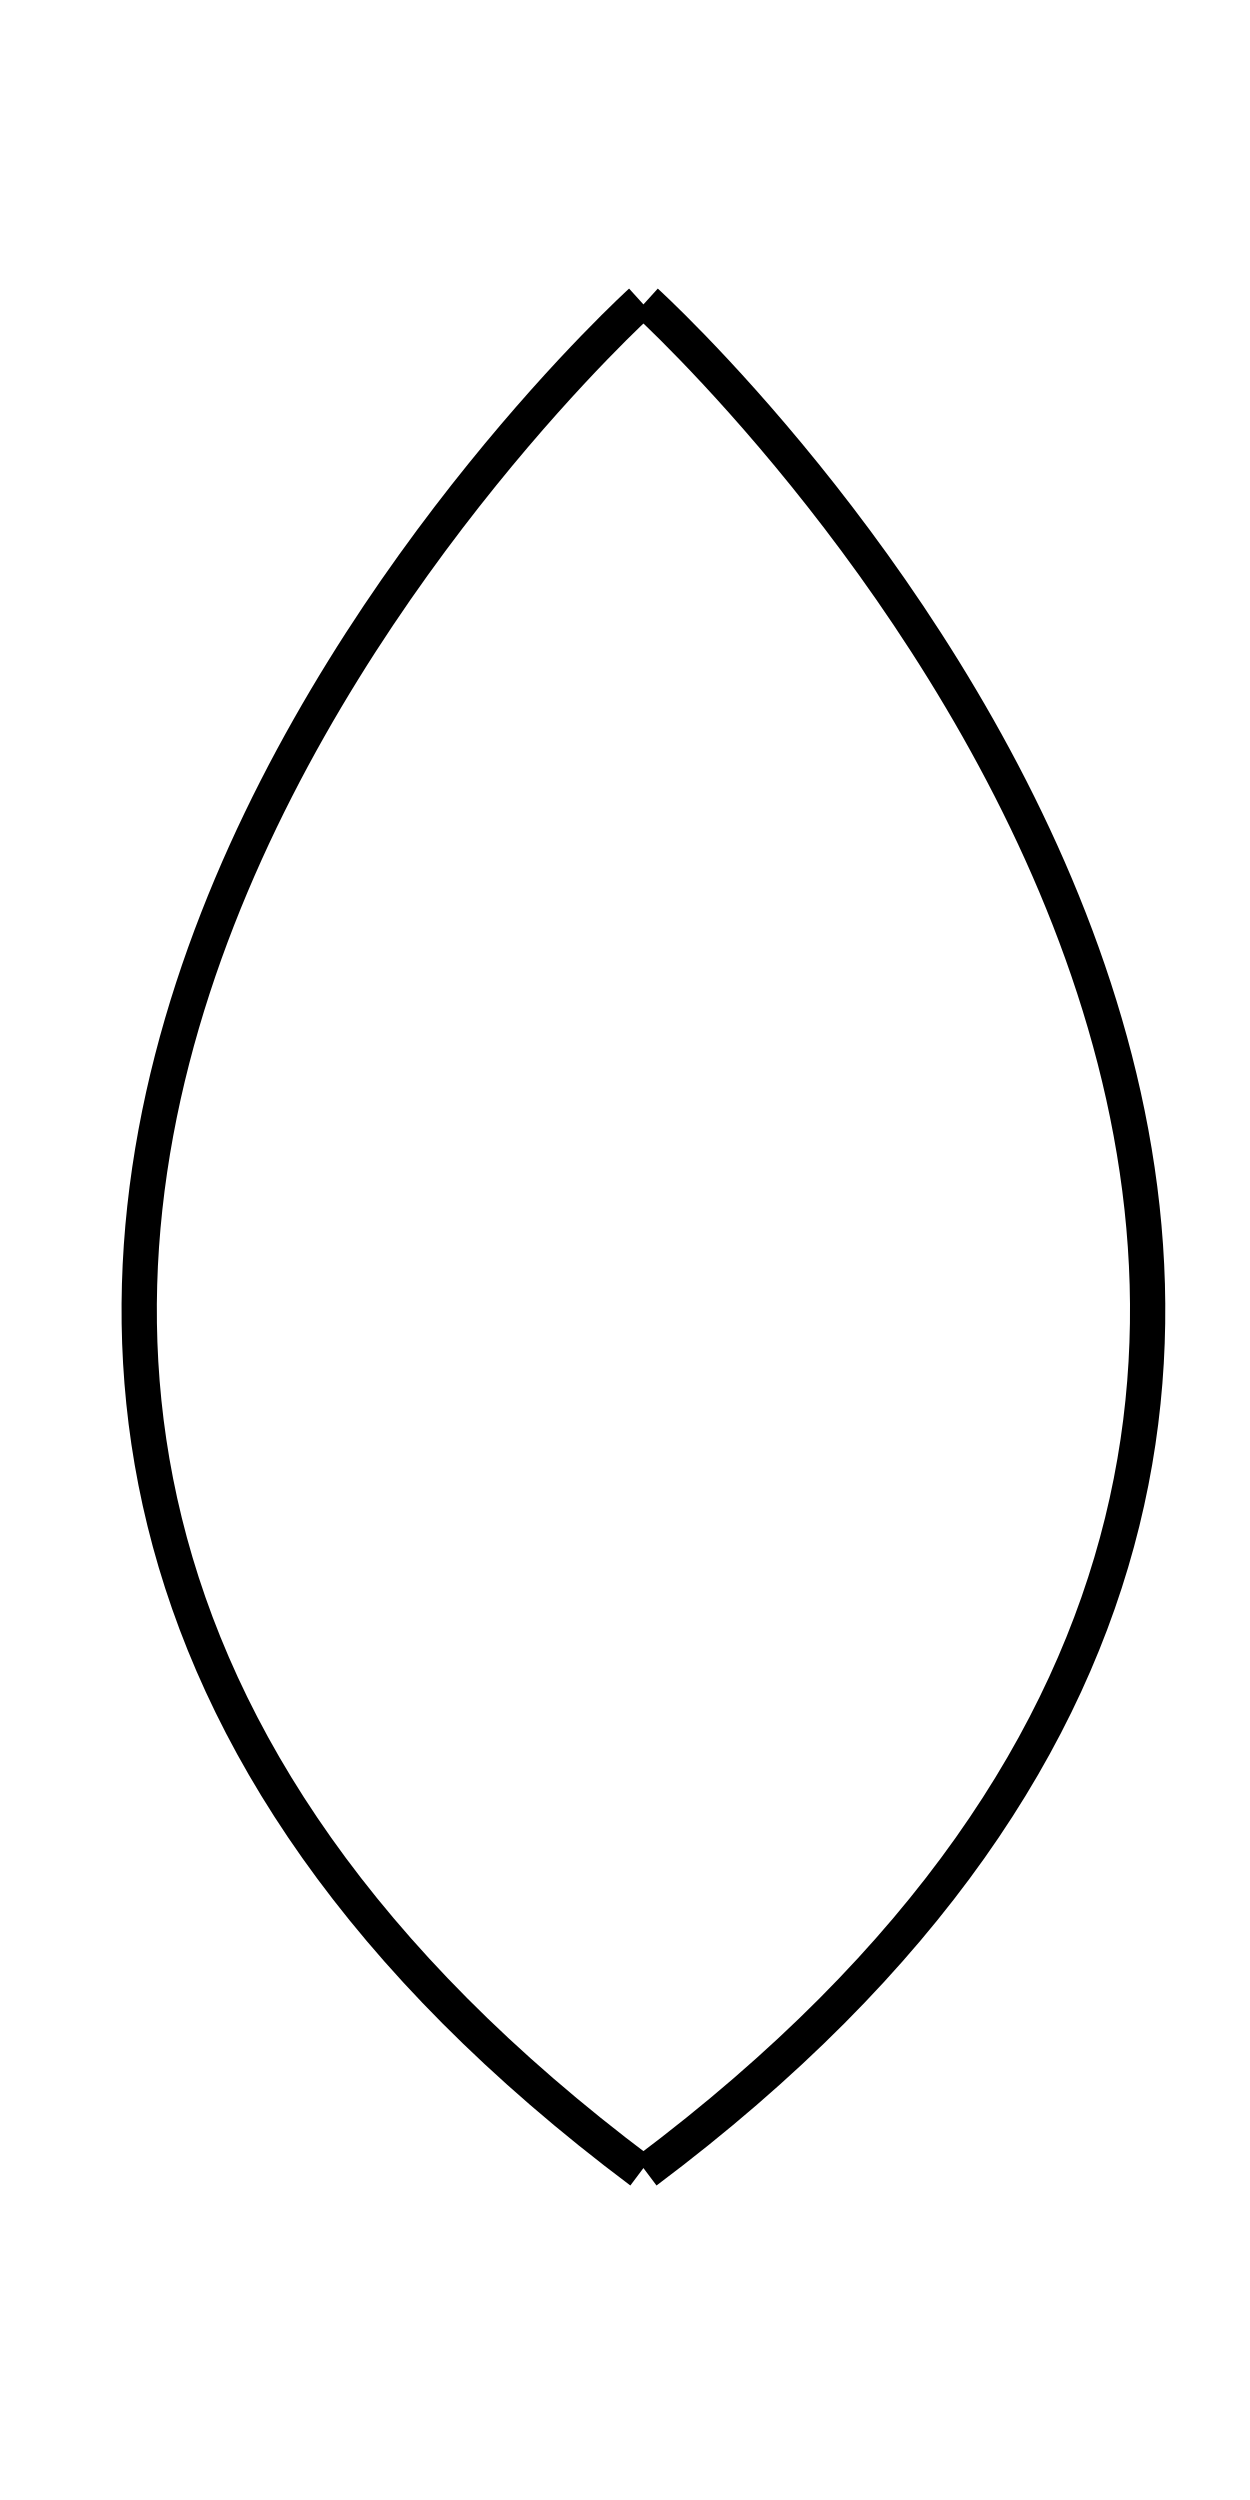
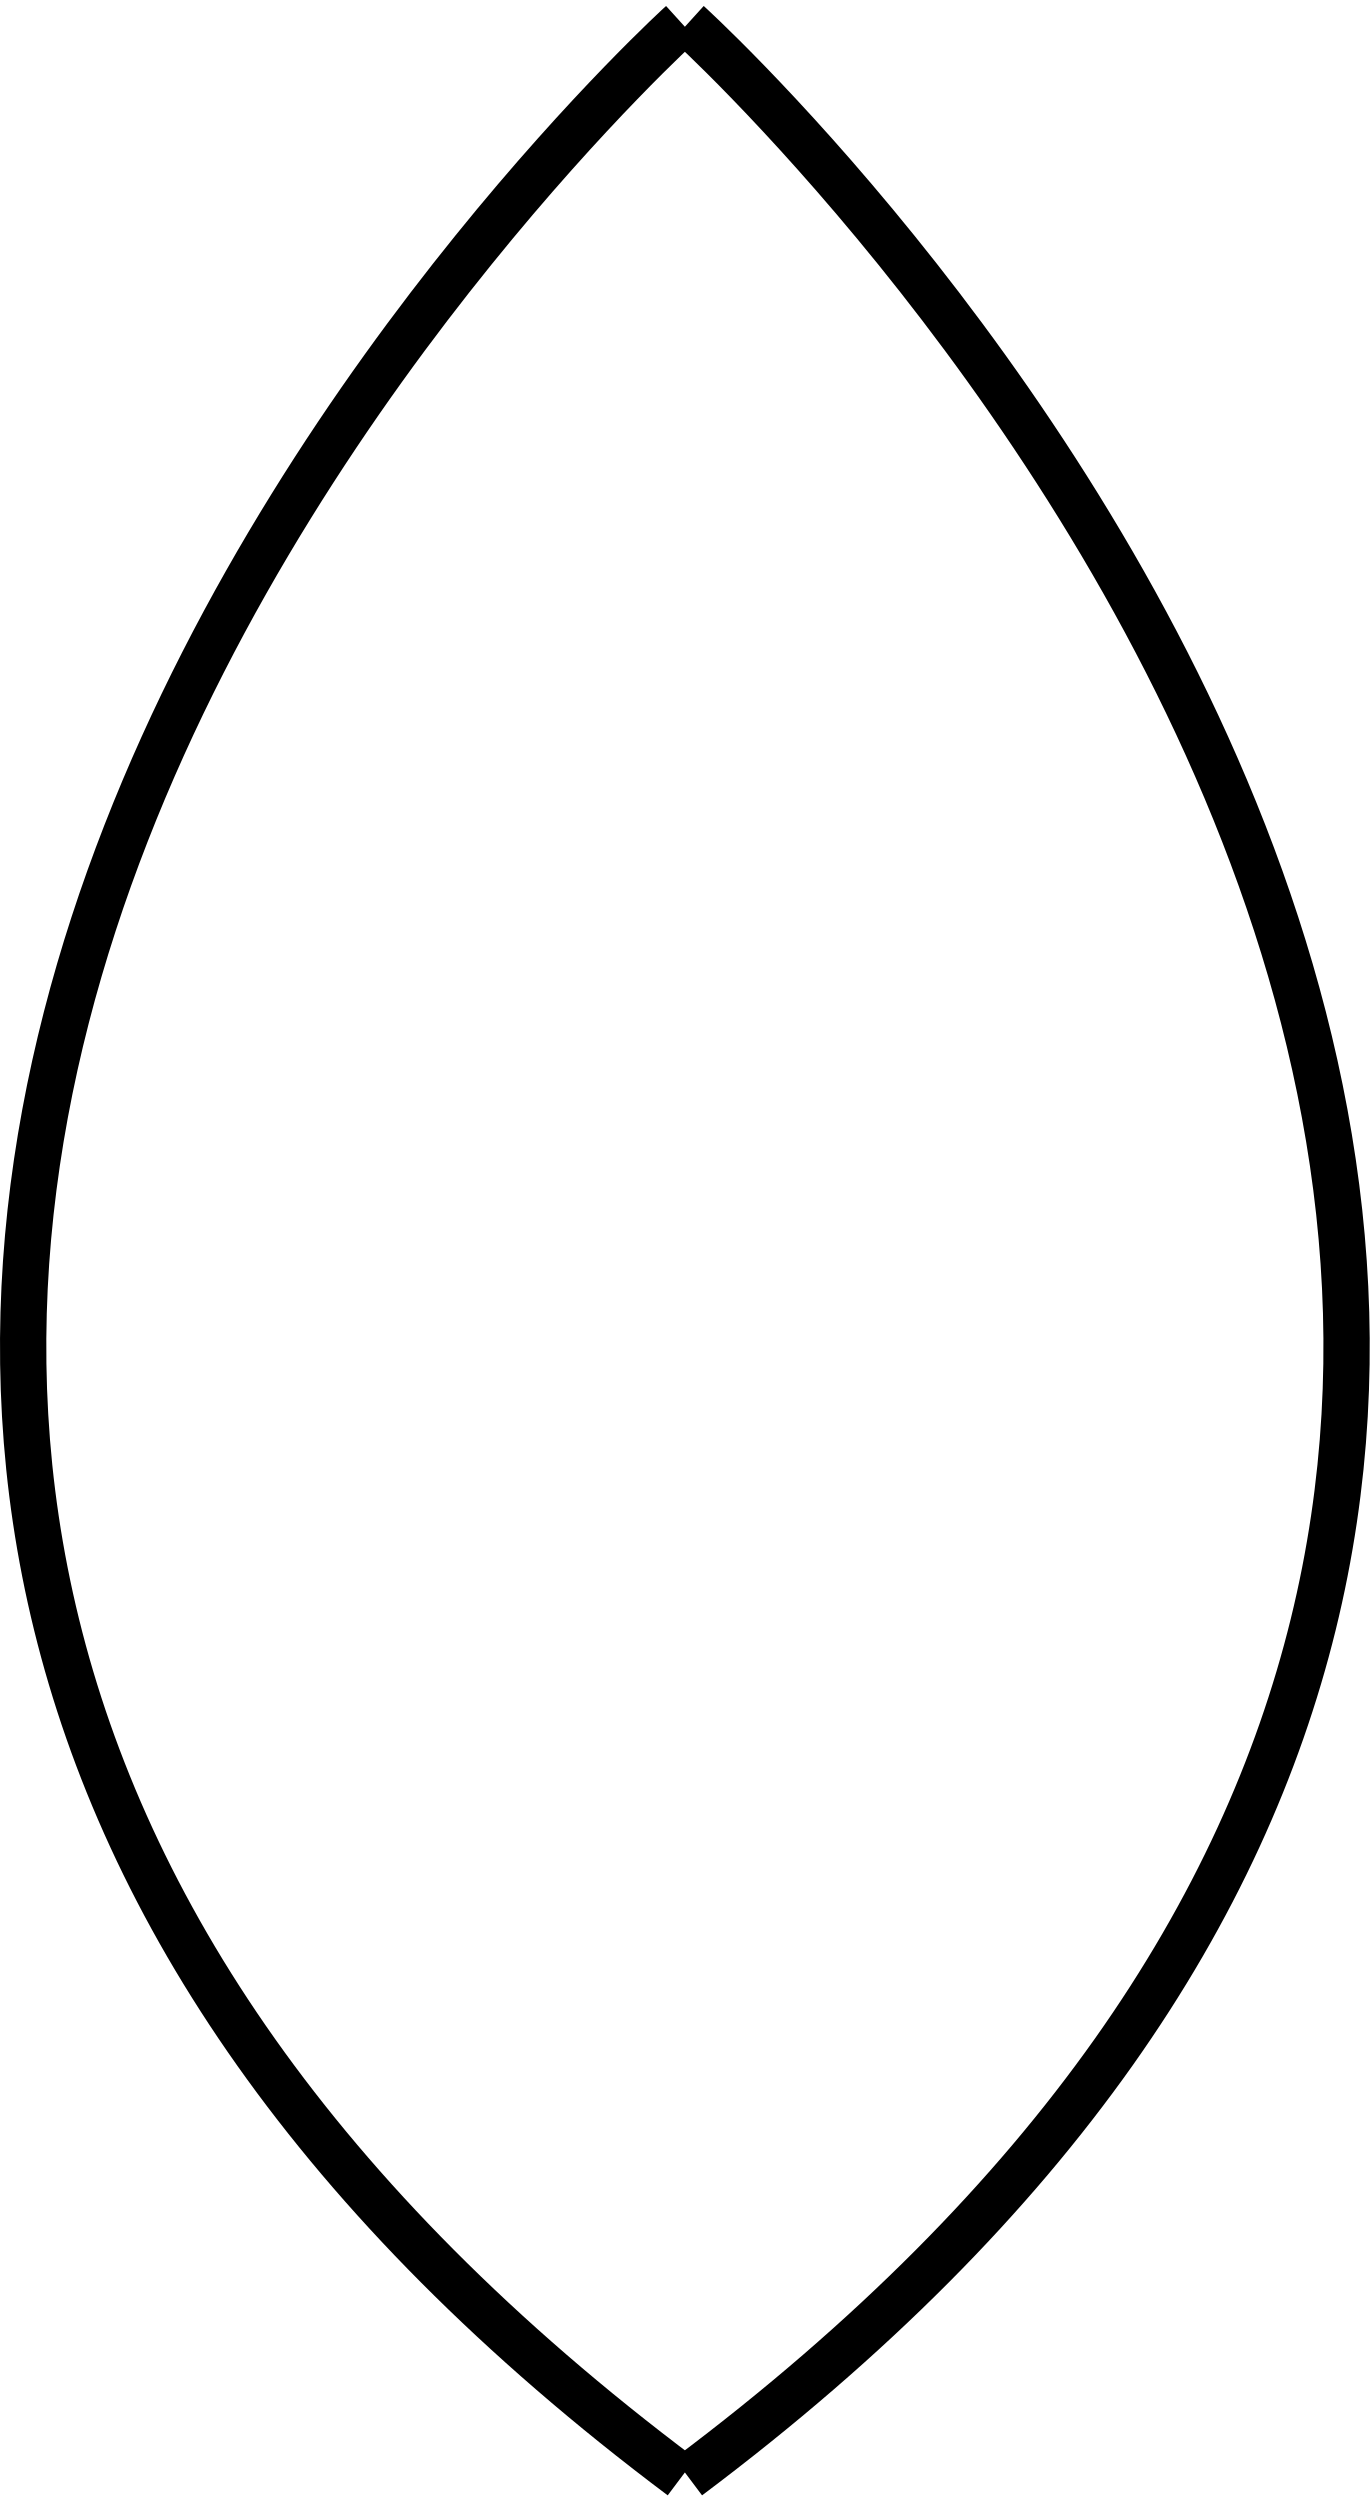
- <svg xmlns="http://www.w3.org/2000/svg" id="svg2" height="70.866" width="35.433" version="1.1">
+ <svg xmlns="http://www.w3.org/2000/svg" id="svg2" height="54" width="29.586" version="1.1">
  <defs id="defs6" />
-   <g id="g3032">
+   <g id="g3032" transform="translate(-3.445592,-8.051399)">
    <path d="m 18.31,61.551 c 32,-24 0,-53 0,-53 m -0.142,53 c -32,-24 0,-53 0,-53" style="color:#000000;fill:none;stroke:#000000" id="path2991" />
  </g>
</svg>
